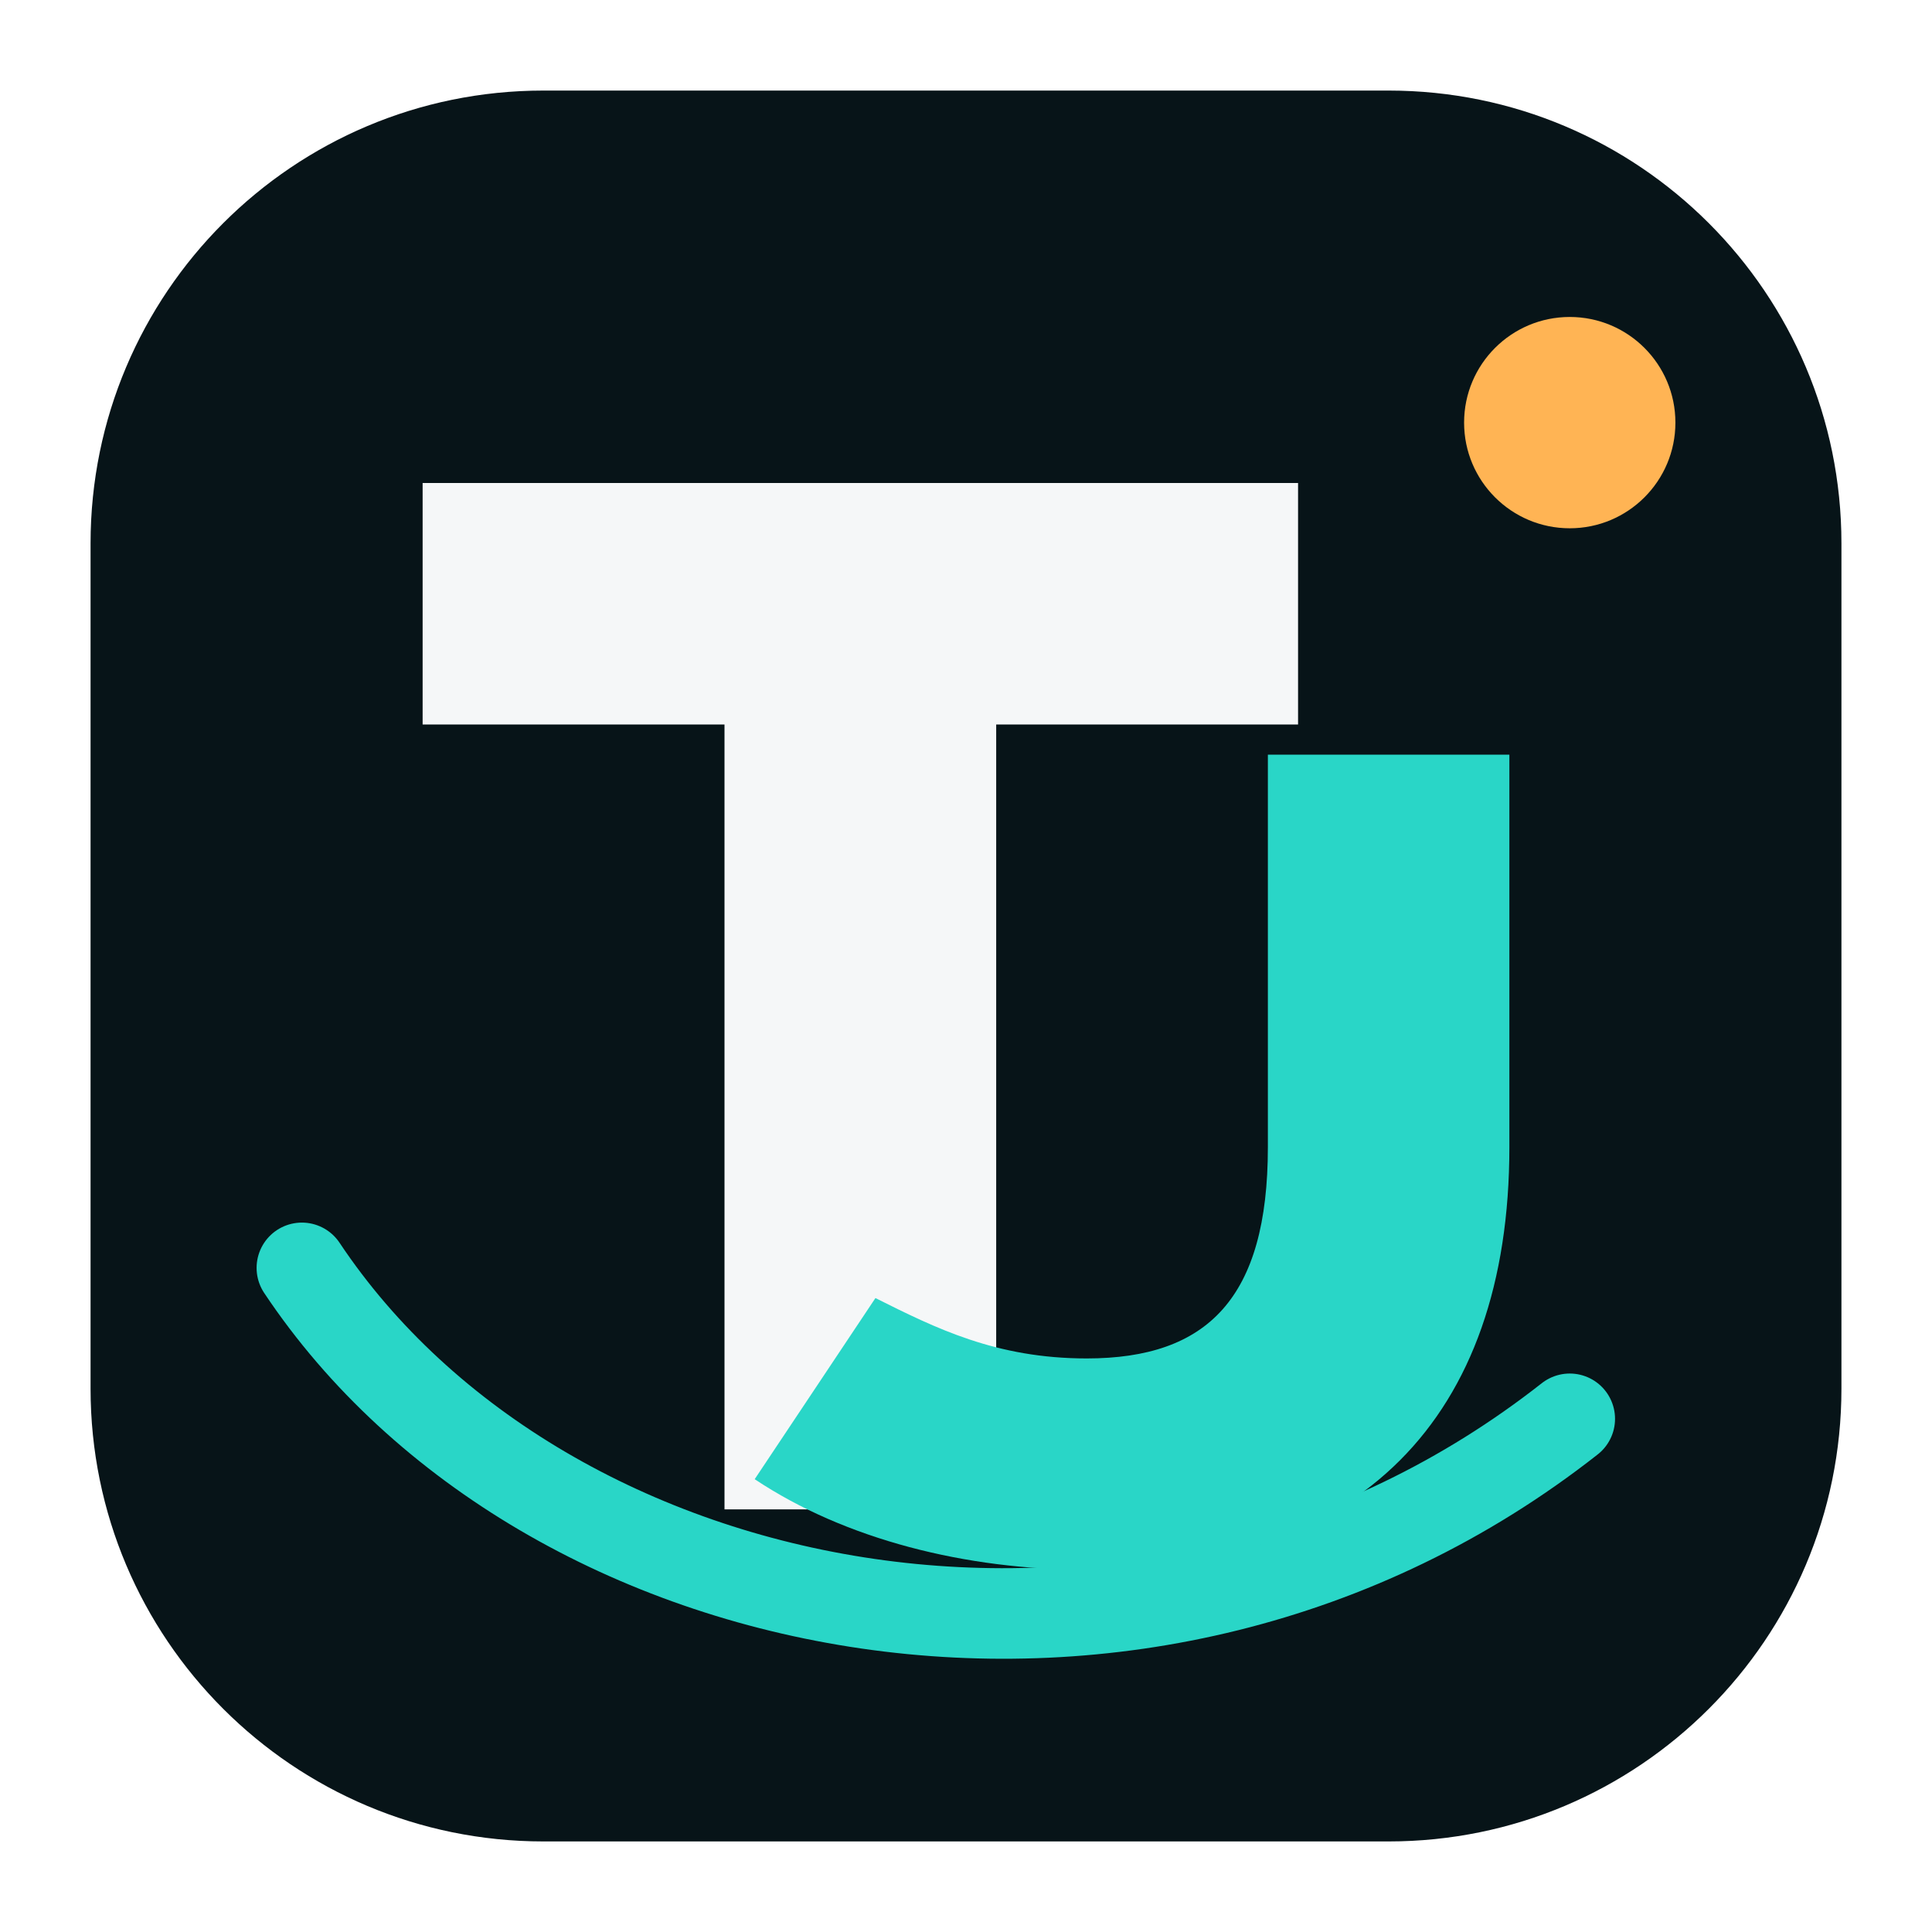
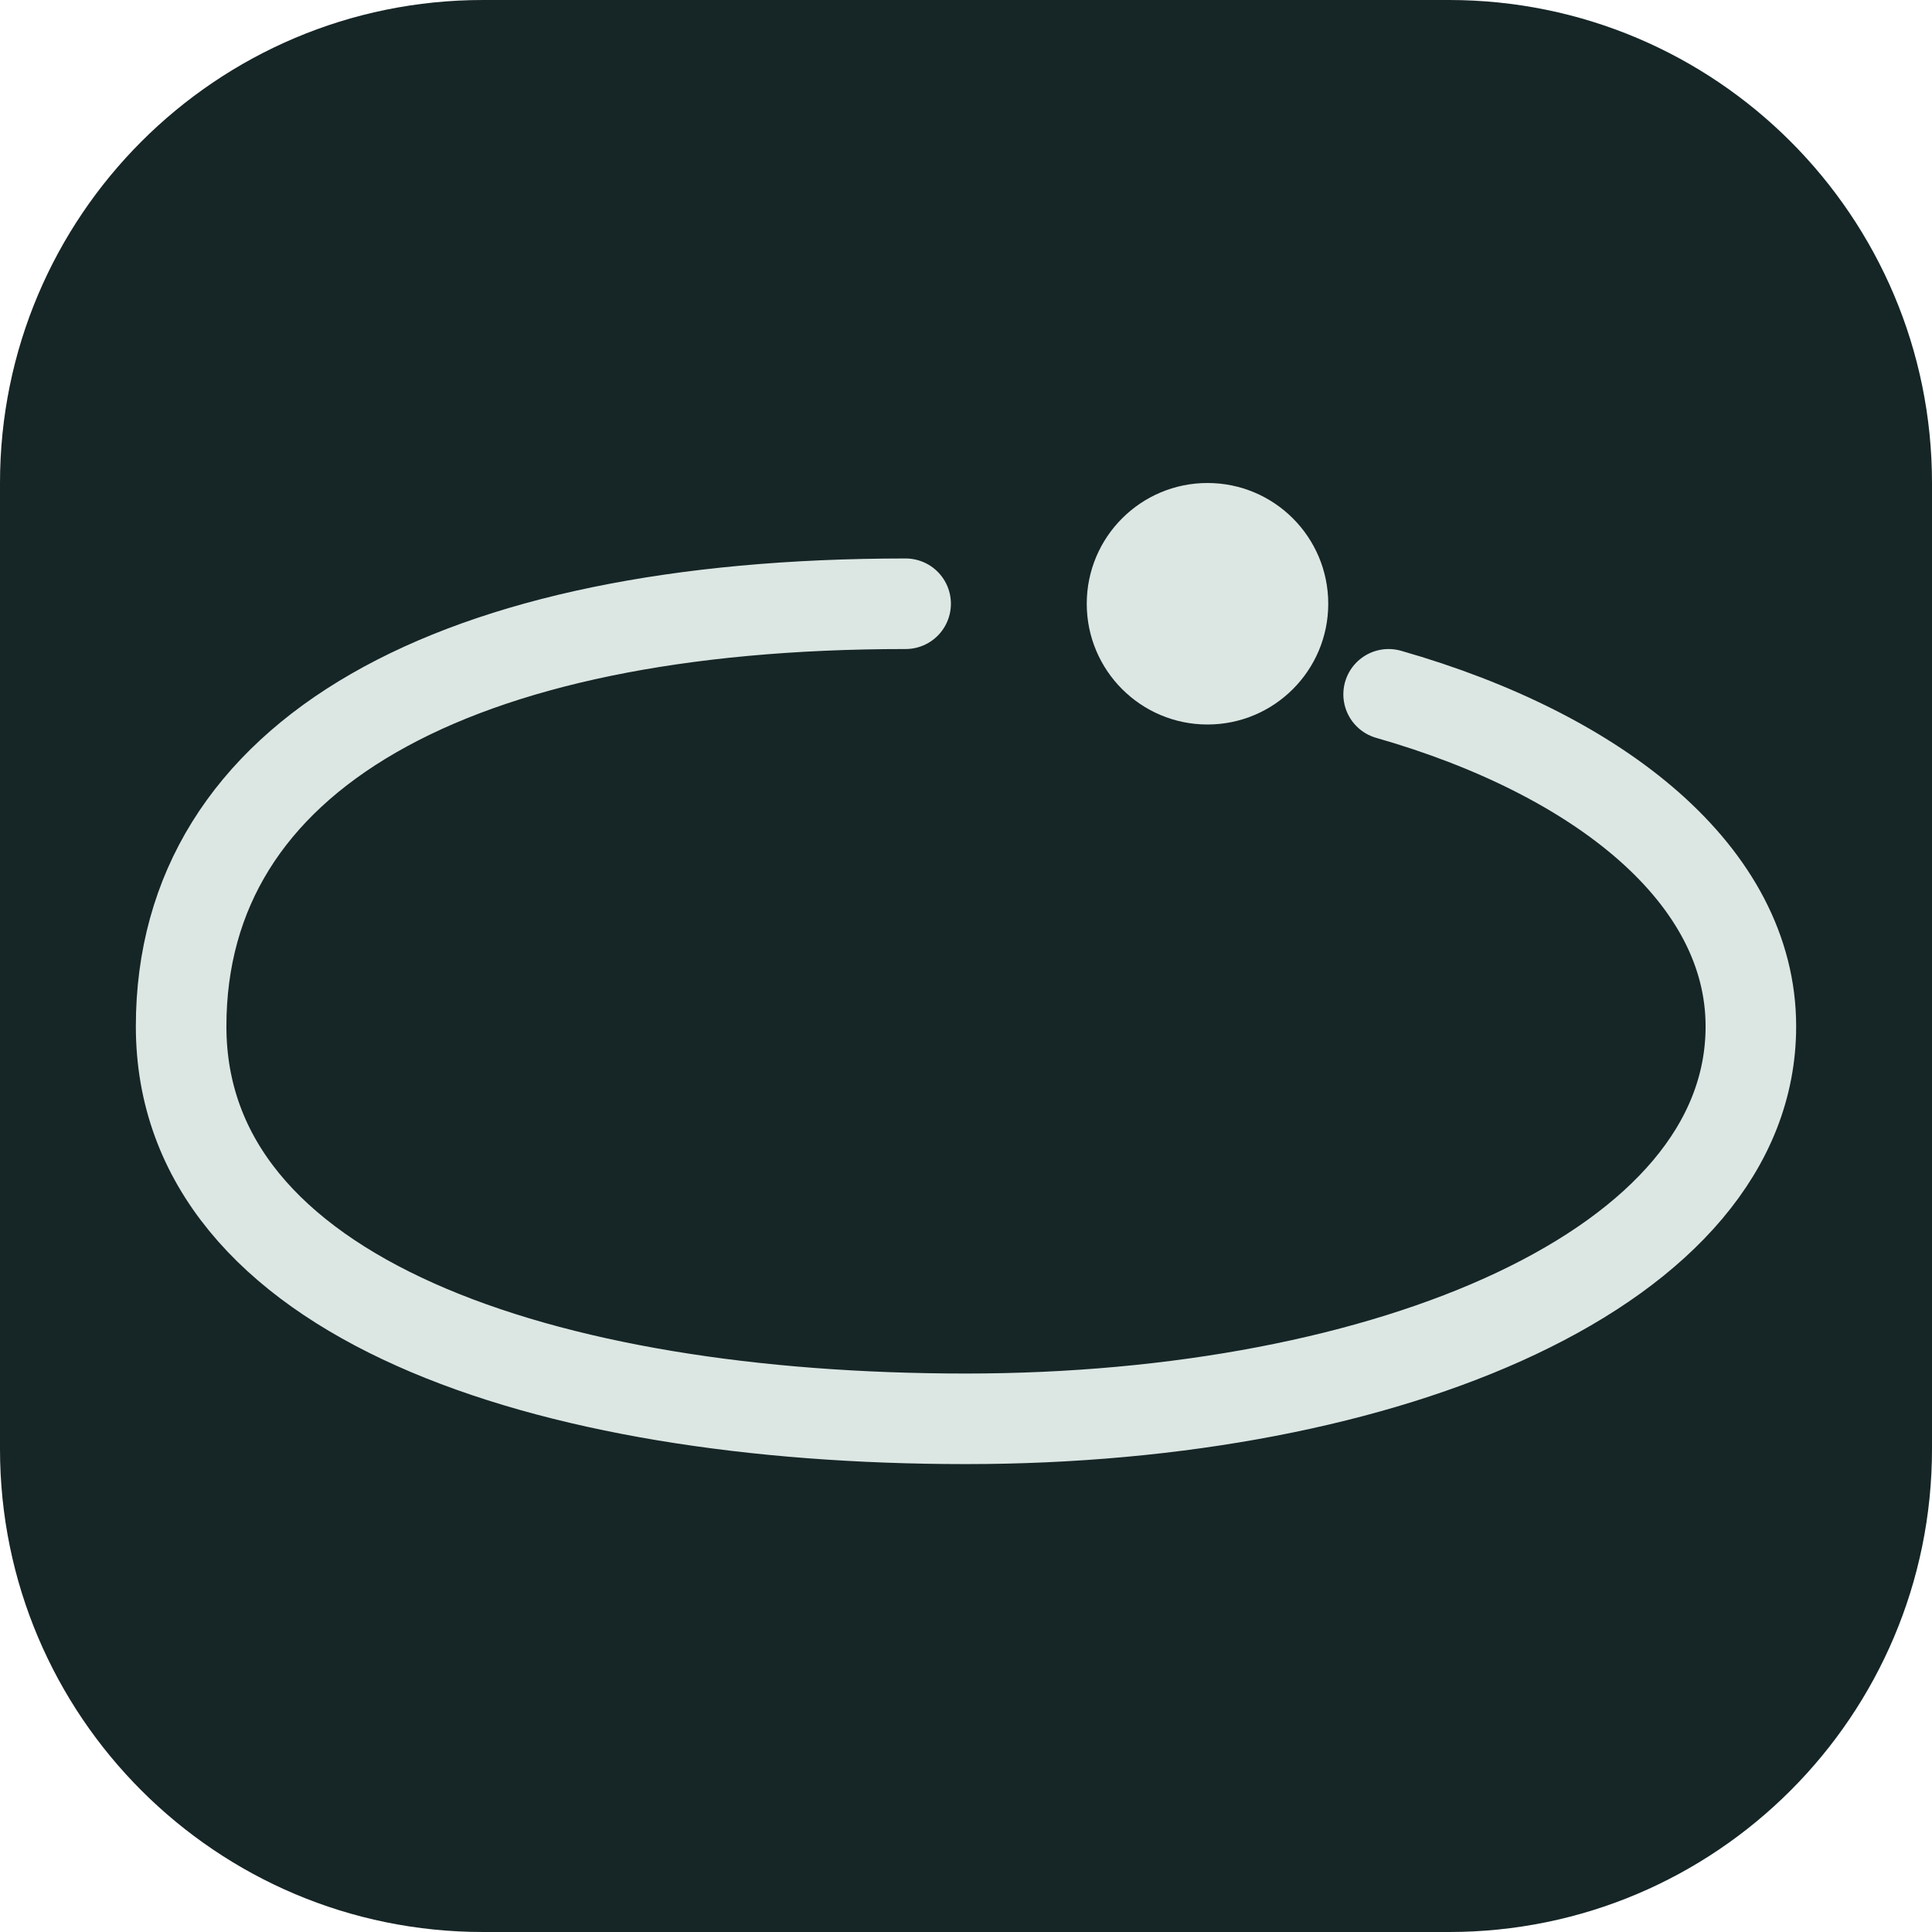
<svg xmlns="http://www.w3.org/2000/svg" viewBox="0 0 64 64">
-   <rect x="3" y="3" width="58" height="58" rx="15" fill="#071418" />
-   <path d="M10 42c8 12 28 16 42 5" fill="none" stroke="#29d6c7" stroke-width="3" stroke-linecap="round" />
-   <circle cx="52" cy="14" r="3.5" fill="#ffb454" />
-   <path d="M14 16h29v8H33v26h-9V24H14z" fill="#f5f7f8" />
-   <path d="M42 25h8v13c0 9-5 14-14 14-4 0-8-1-11-3l4-6c2 1 4 2 7 2 4 0 6-2 6-7z" fill="#29d6c7" />
+   <rect width="64" height="64" rx="16" fill="#162526" />
+   <g fill="none" stroke="#dce7e3" stroke-width="3" stroke-linecap="round">
+     <path d="M30 20C15 20 6 25 6 34s12 13 26 13 26-5 26-13c0-5-5-9-12-11" />
+   </g>
+   <circle cx="40" cy="20" r="4" fill="#dce7e3" />
</svg>
